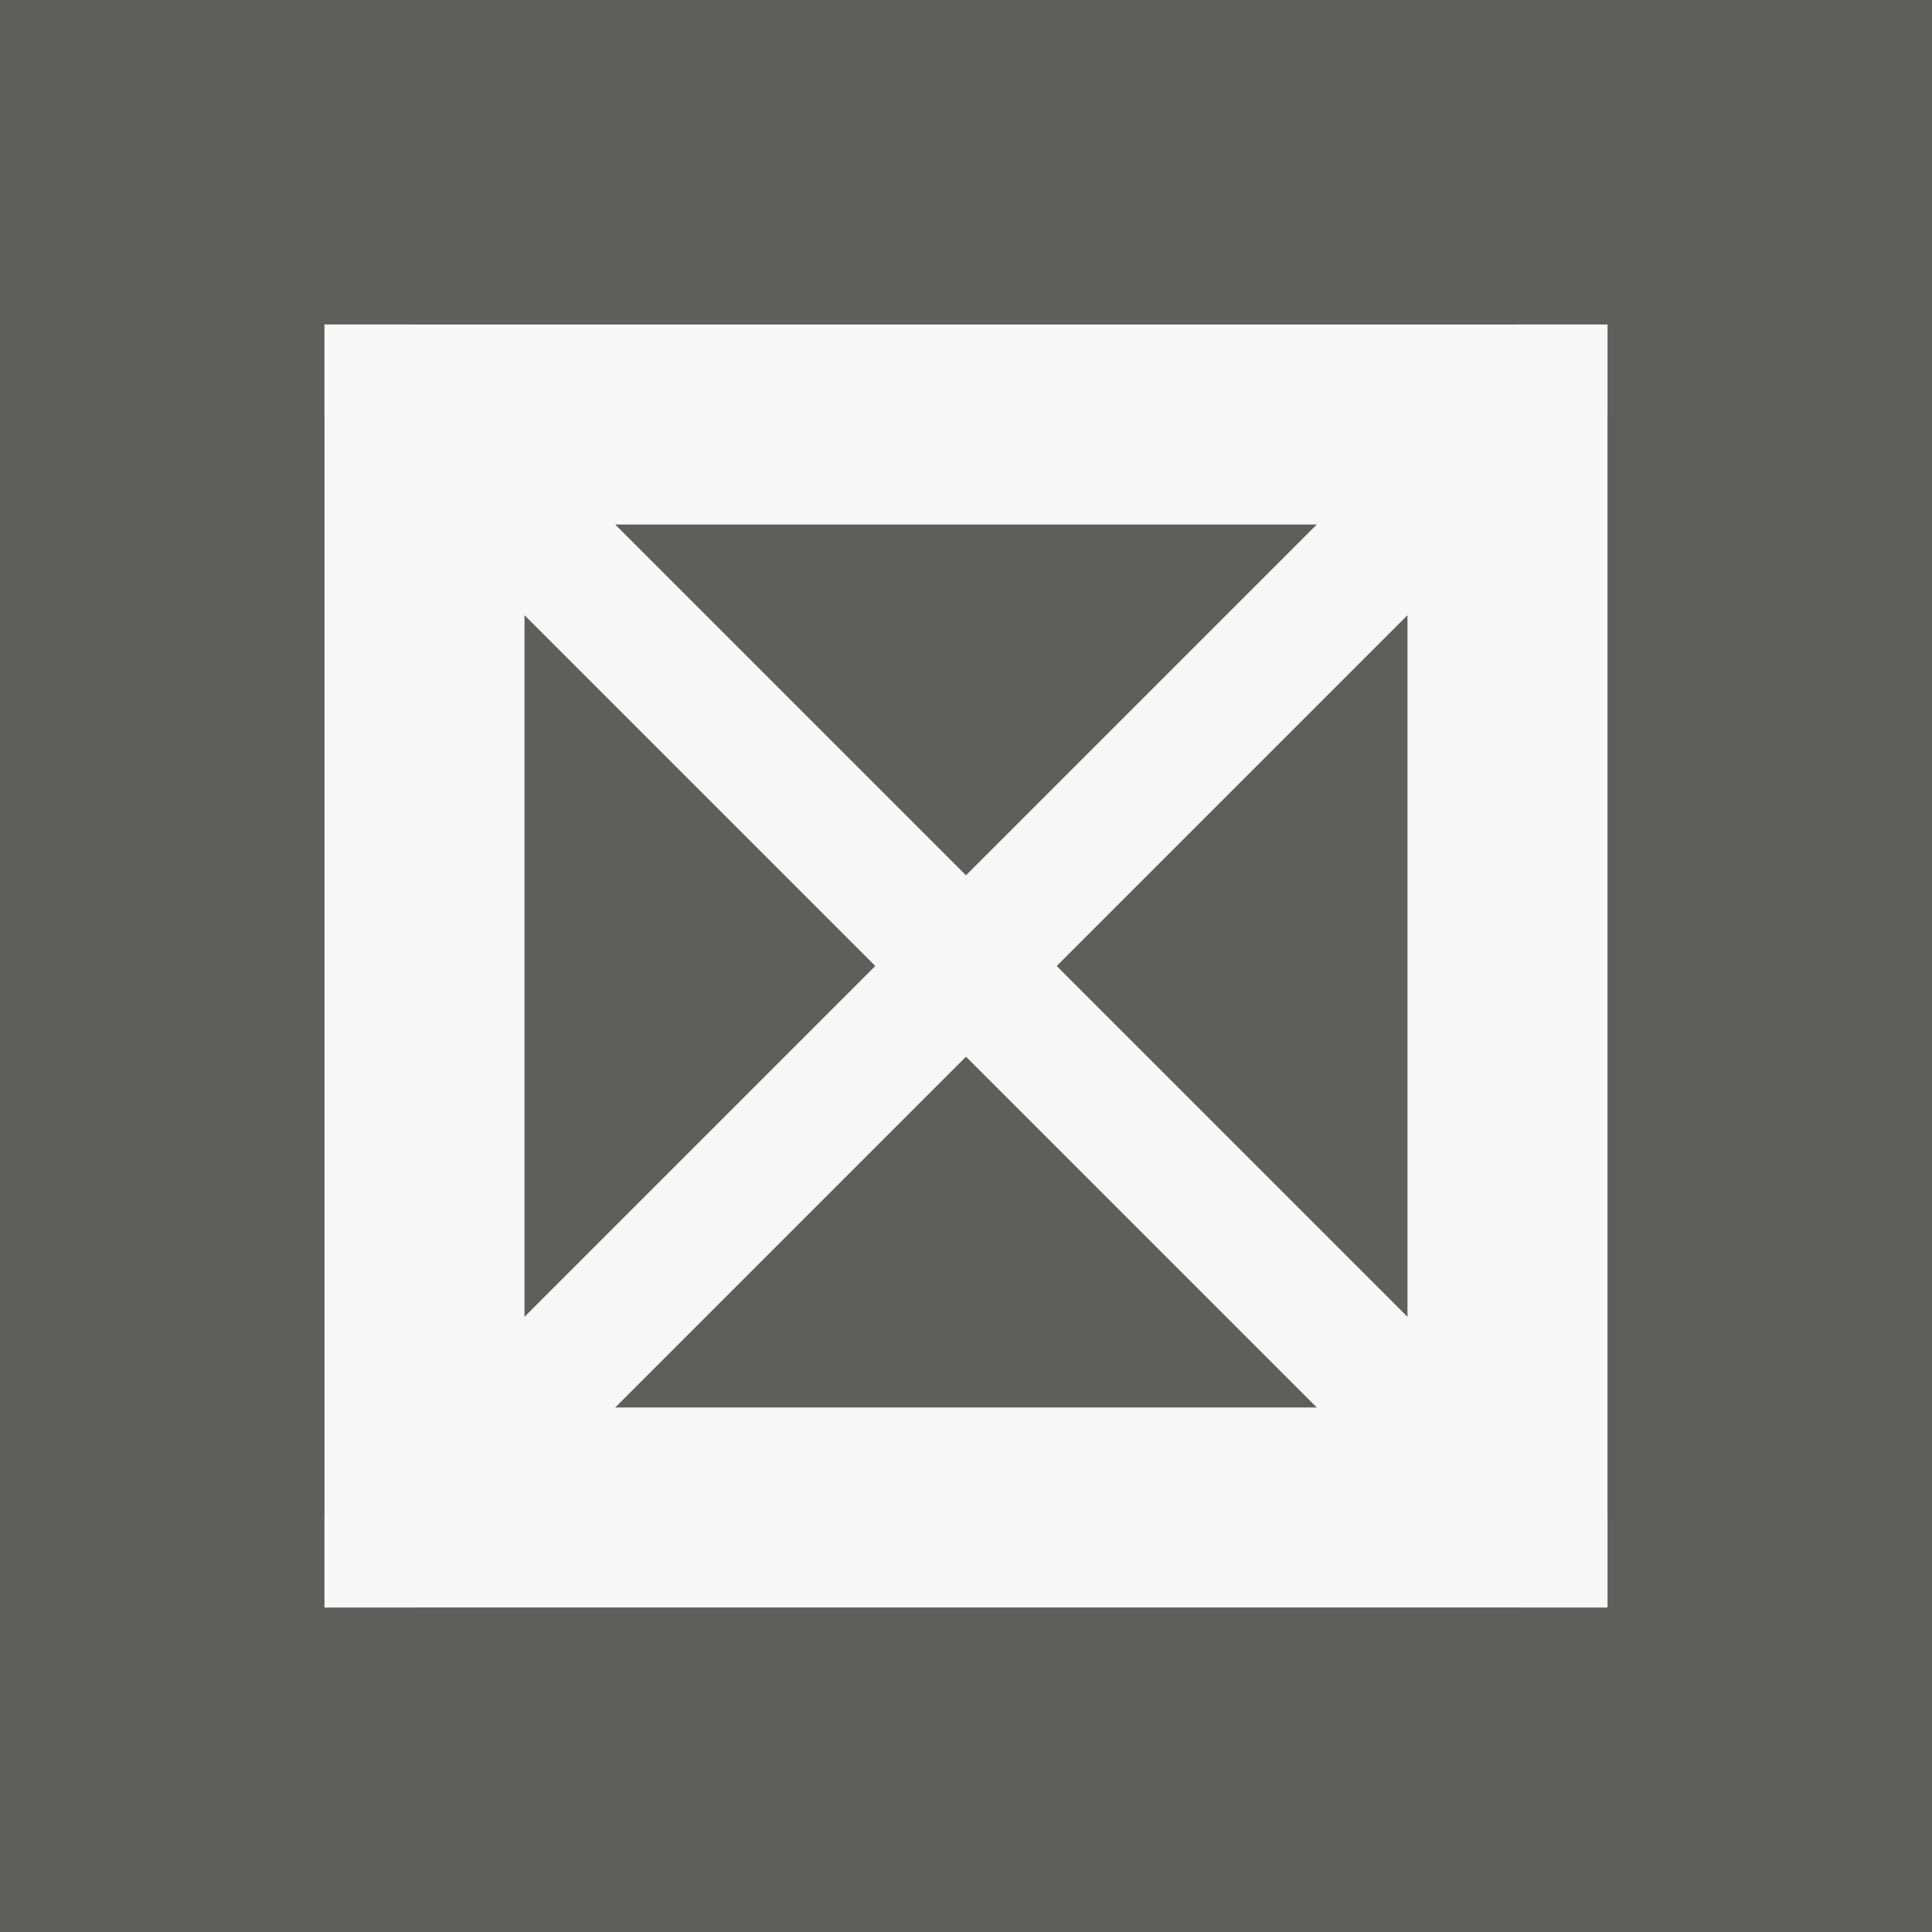
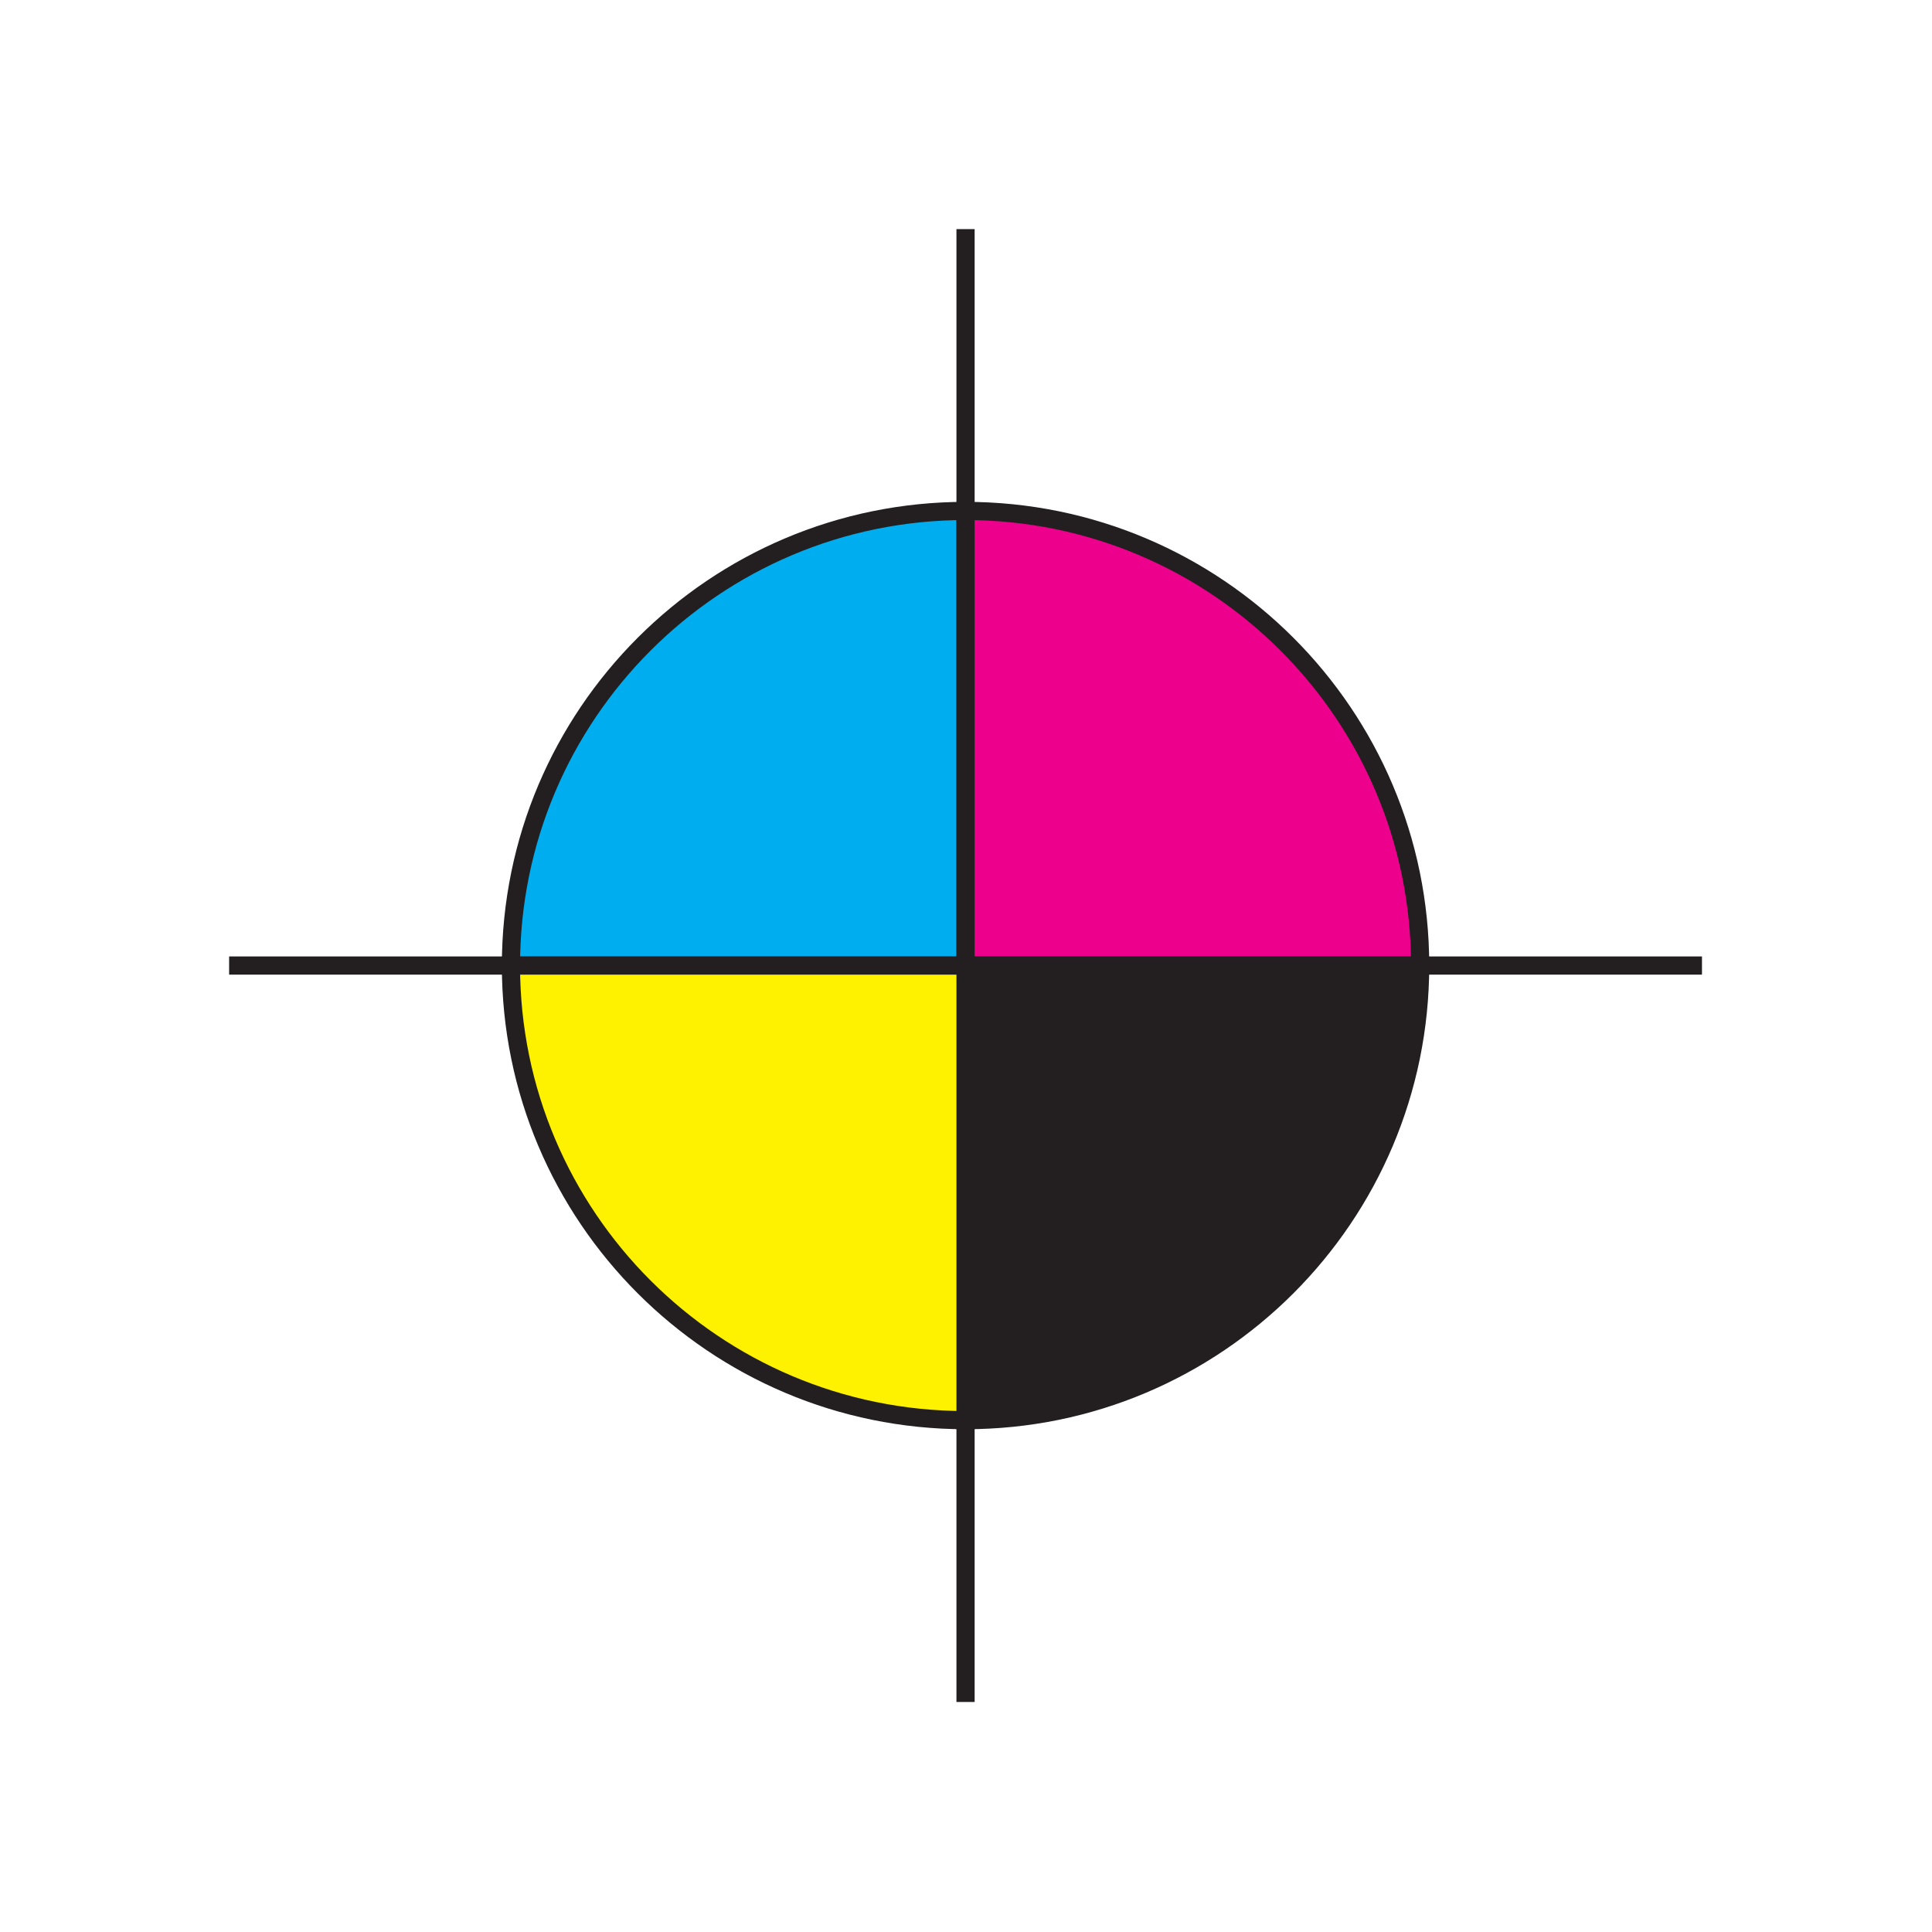
- <svg xmlns="http://www.w3.org/2000/svg" viewBox="0 0 512 512">
-   <defs>
-     <clipPath id="c">
-       <rect x="86" y="86" width="340" height="340" />
-     </clipPath>
-   </defs>
-   <rect width="512" height="512" fill="#5e5e5b" />
-   <g clip-path="url(#c)" stroke="#f8f8f7" stroke-width="34">
-     <line x1="86" y1="86" x2="426" y2="426" />
-     <line x1="426" y1="86" x2="86" y2="426" />
+ <svg xmlns="http://www.w3.org/2000/svg" viewBox="0 0 212.5 212.5">
+   <g stroke="#231f20" stroke-width="2" stroke-miterlimit="10">
+     <path fill="#00aeef" d="M106.2,56.2v50h-50c0-27.6,22.4-50,50-50Z" />
+     <path fill="#ec008c" d="M156.2,106.2h-50v-50c27.6,0,50,22.4,50,50Z" />
+     <path fill="#231f20" d="M156.2,106.2c0,27.6-22.4,50-50,50v-50h50Z" />
+     <path fill="#fff200" d="M106.2,106.2v50c-27.6,0-50-22.4-50-50h50Z" />
+     <path fill="none" d="M106.2,187.2V156.2M106.2,56.2V25.2M187.2,106.2H156.2M56.2,106.2H25.2" />
  </g>
-   <rect x="112.5" y="112.5" width="287" height="287" fill="none" stroke="#f8f8f7" stroke-width="53" />
</svg>
